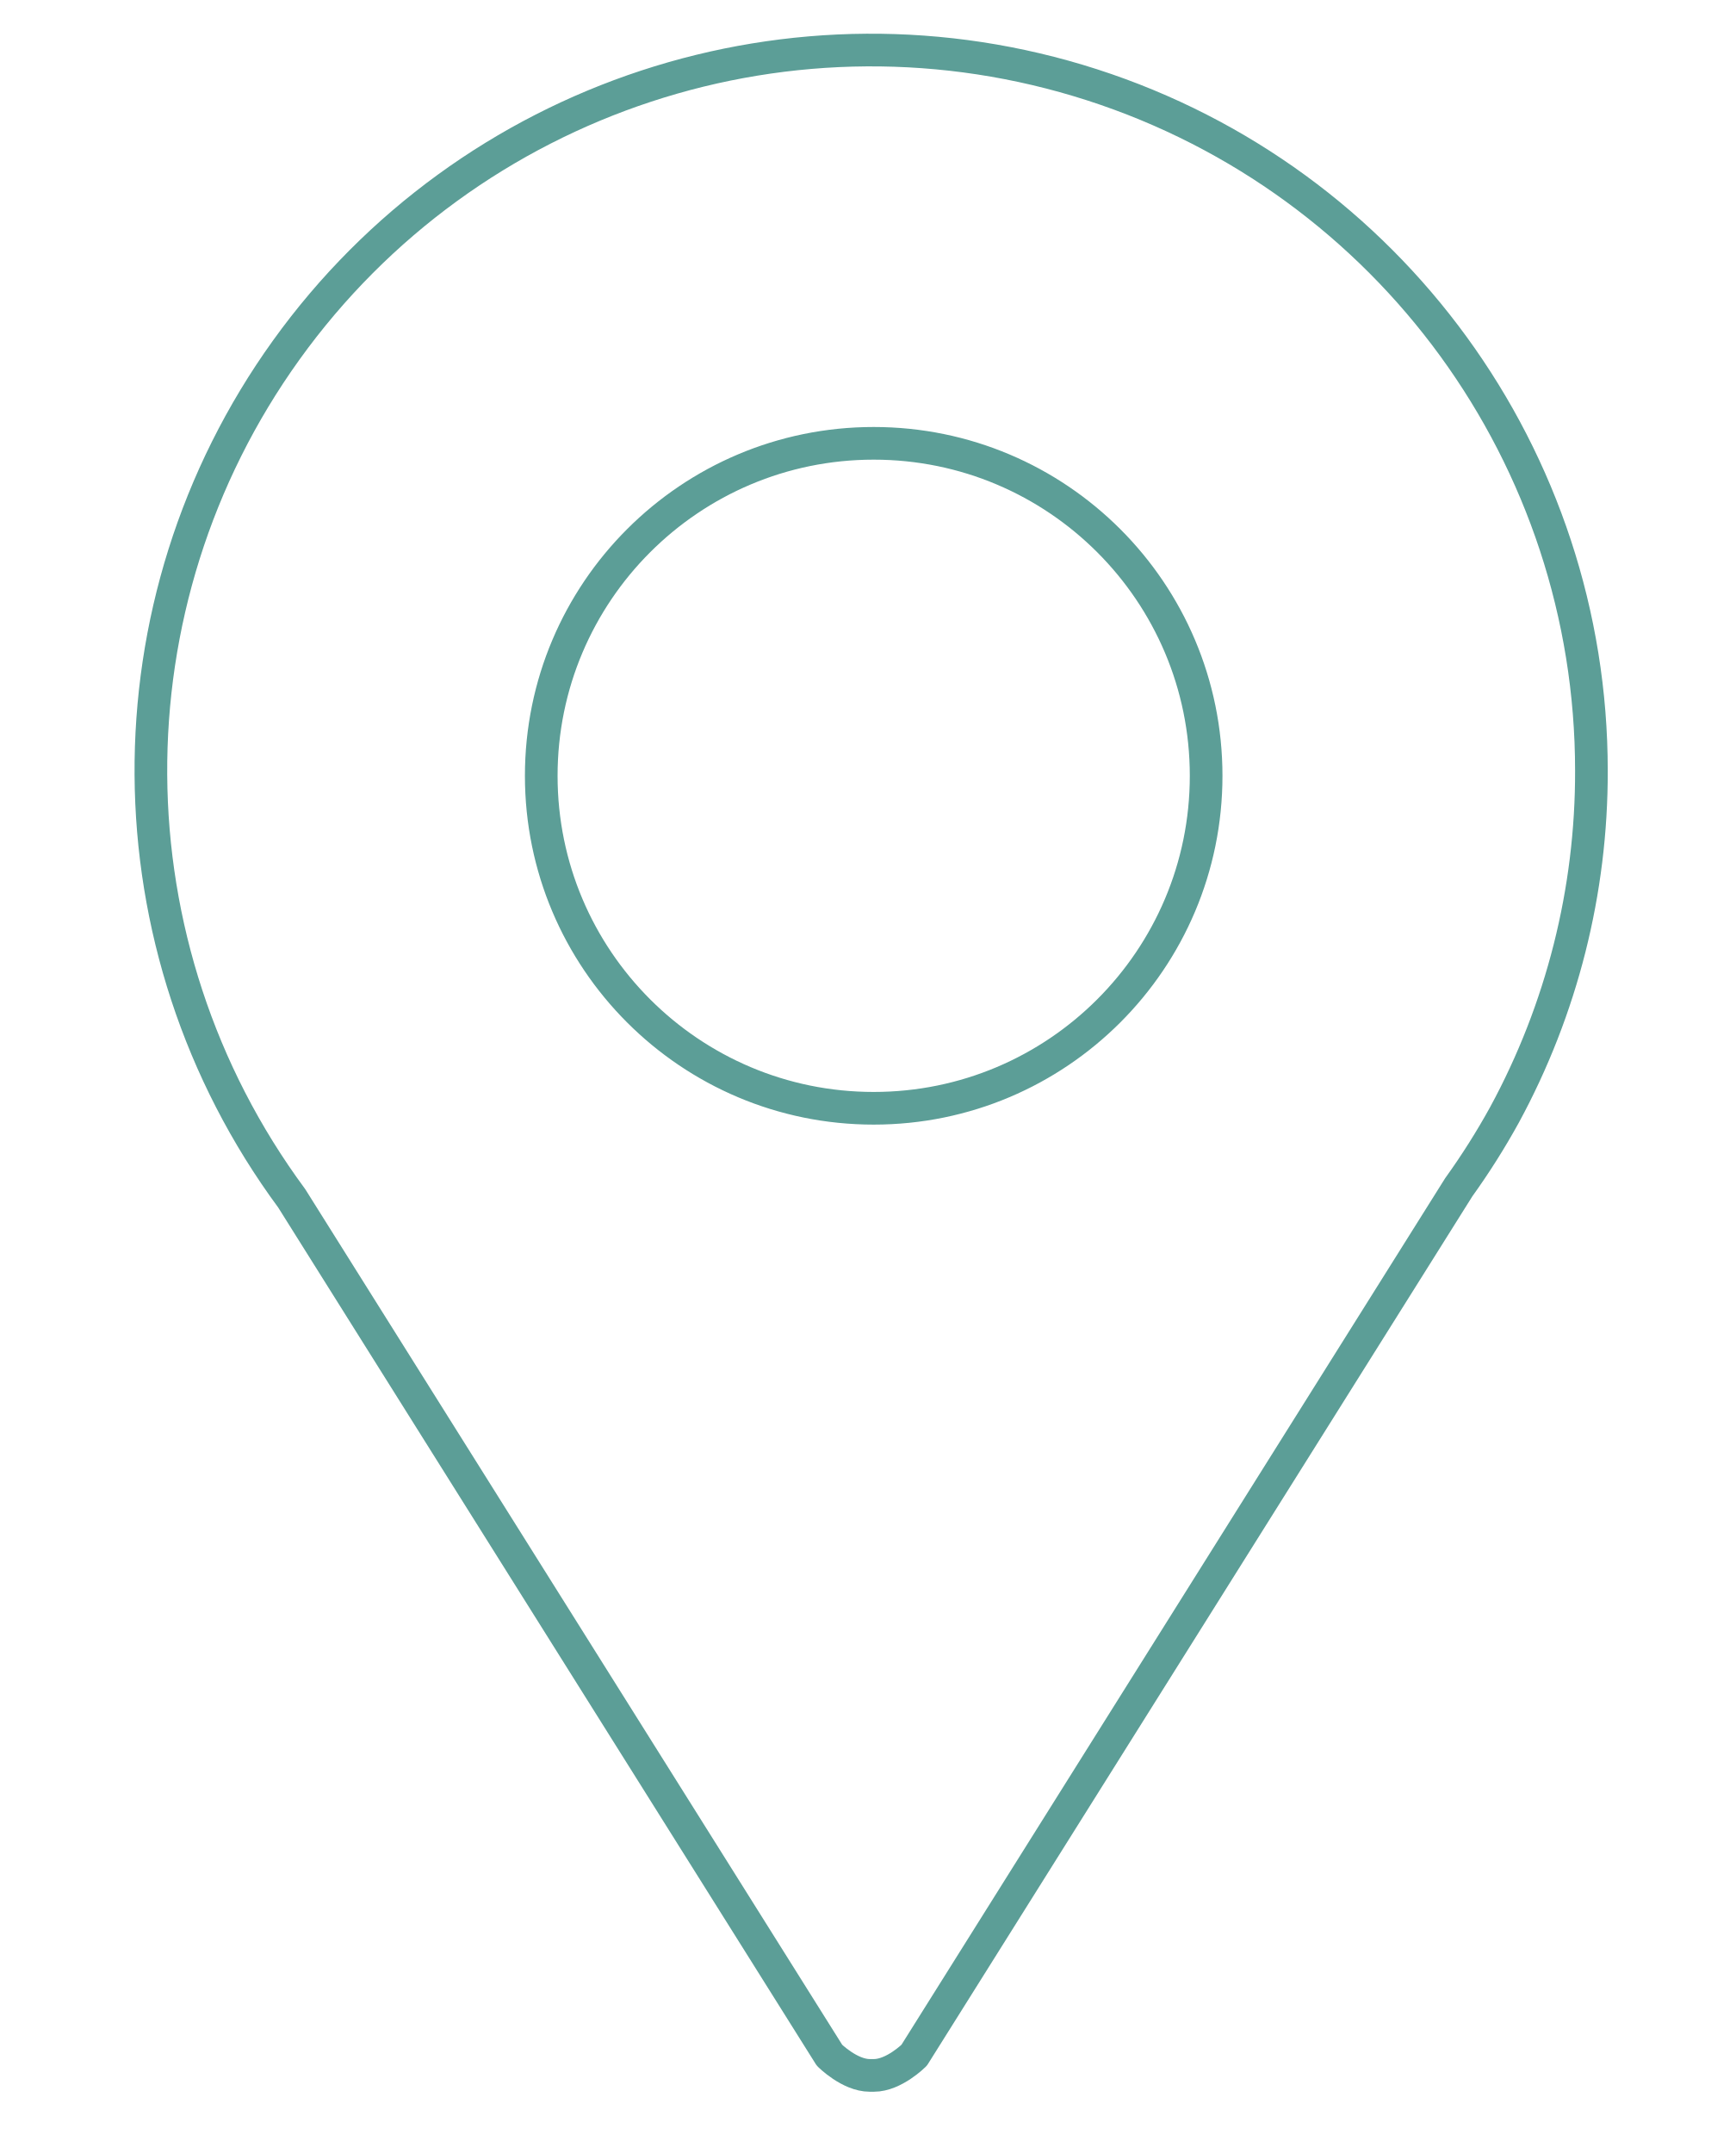
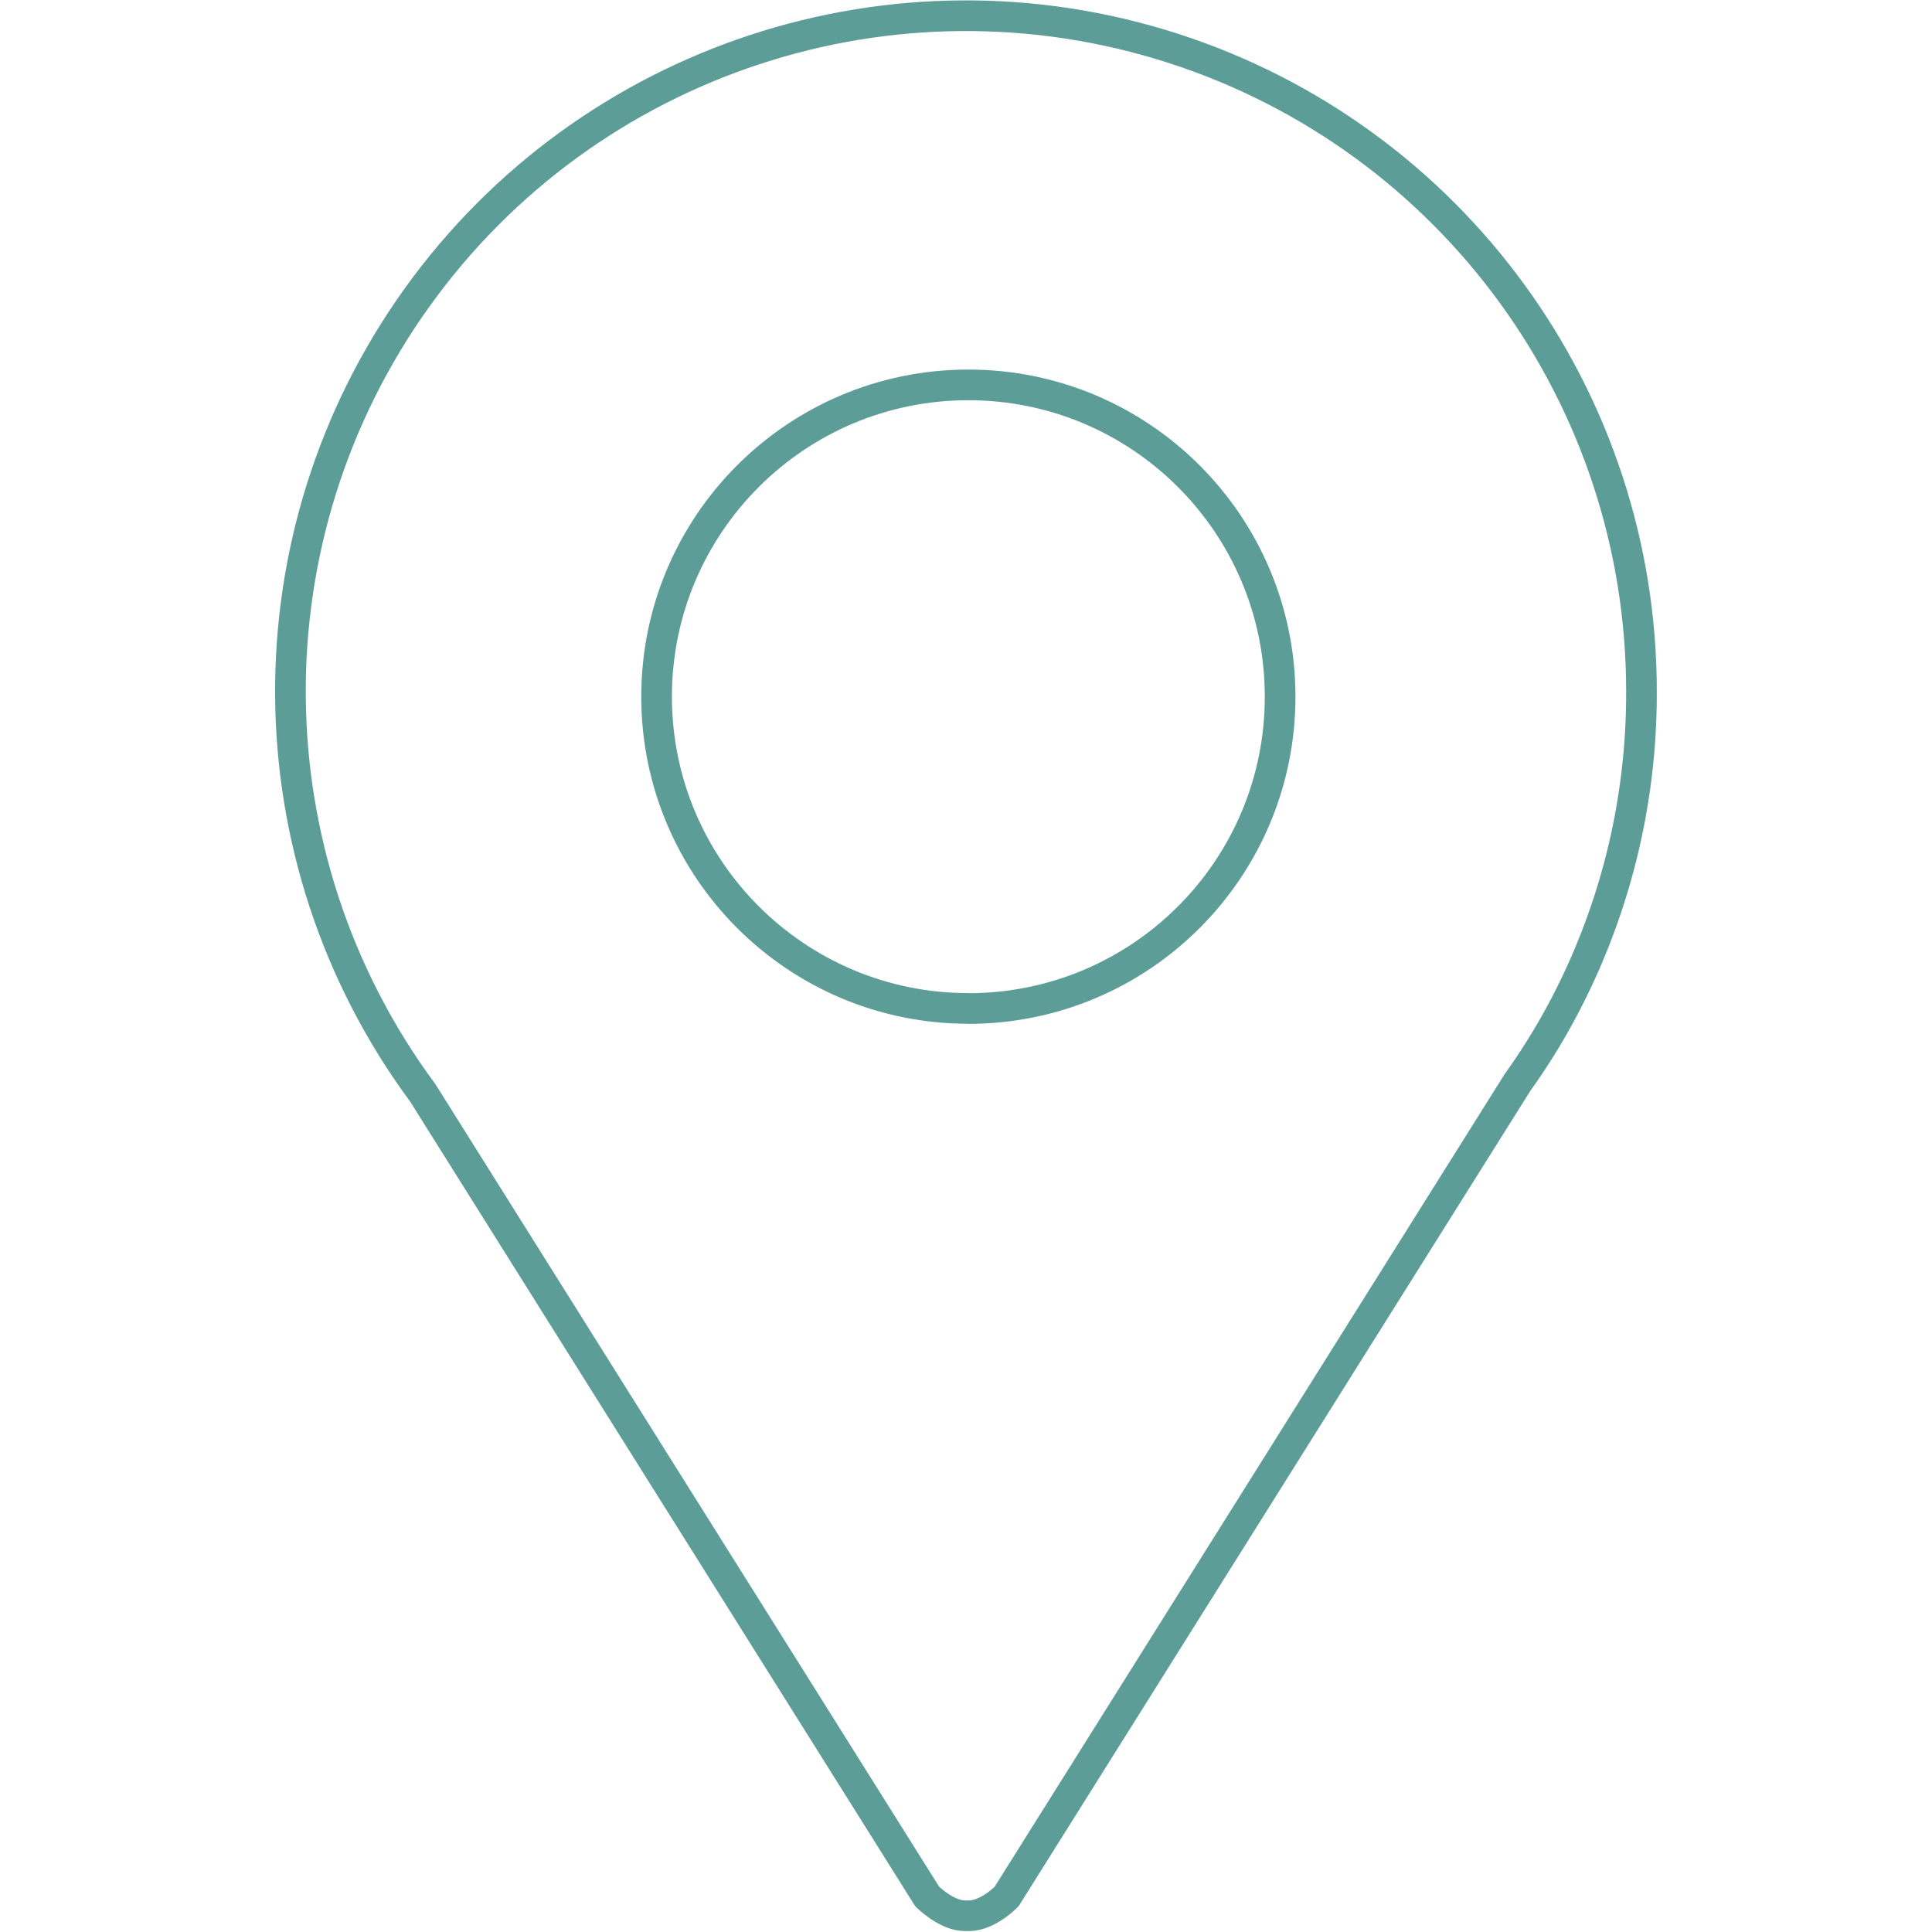
- <svg xmlns="http://www.w3.org/2000/svg" id="Capa_1" data-name="Capa 1" viewBox="0 0 265.76 329.61">
+ <svg xmlns="http://www.w3.org/2000/svg" id="Capa_1" data-name="Capa 1" viewBox="0 0 201.03 201.03">
  <defs>
-     <style>.cls-1{fill:none;stroke:#5c9e97;stroke-linecap:round;stroke-linejoin:round;stroke-width:5px;}</style>
+     <style>.cls-1{fill:none;stroke:#5c9e97;stroke-linecap:round;stroke-linejoin:round;stroke-width:3.19px;}</style>
  </defs>
  <g id="Lugar_de_nacimiento-2" data-name="Lugar de nacimiento-2">
-     <path id="Trazado_128" data-name="Trazado 128" class="cls-1" d="M243.66,118a110.28,110.28,0,1,0-199,65.45L127,314.64s3.08,3.09,6.17,3.09h.63c3.08,0,6.17-3.09,6.17-3.09l83.38-132.88a109.53,109.53,0,0,0,7-11.08l0,0h0A109.86,109.86,0,0,0,243.66,118ZM133.77,169.67a50.9,50.9,0,1,1,50.9-50.9h0a50.9,50.9,0,0,1-50.9,50.9Z" />
+     <path id="Trazado_128" data-name="Trazado 128" class="cls-1" d="M170.8,72A70.29,70.29,0,1,0,44,113.73l52.48,83.61s2,2,3.93,2h.4c2,0,3.93-2,3.93-2l53.15-84.69a67.91,67.91,0,0,0,4.43-7.06l0,0h0A70,70,0,0,0,170.8,72Zm-70,32.93A32.44,32.44,0,1,1,133.2,72.5h0a32.44,32.44,0,0,1-32.44,32.44Z" />
  </g>
</svg>
